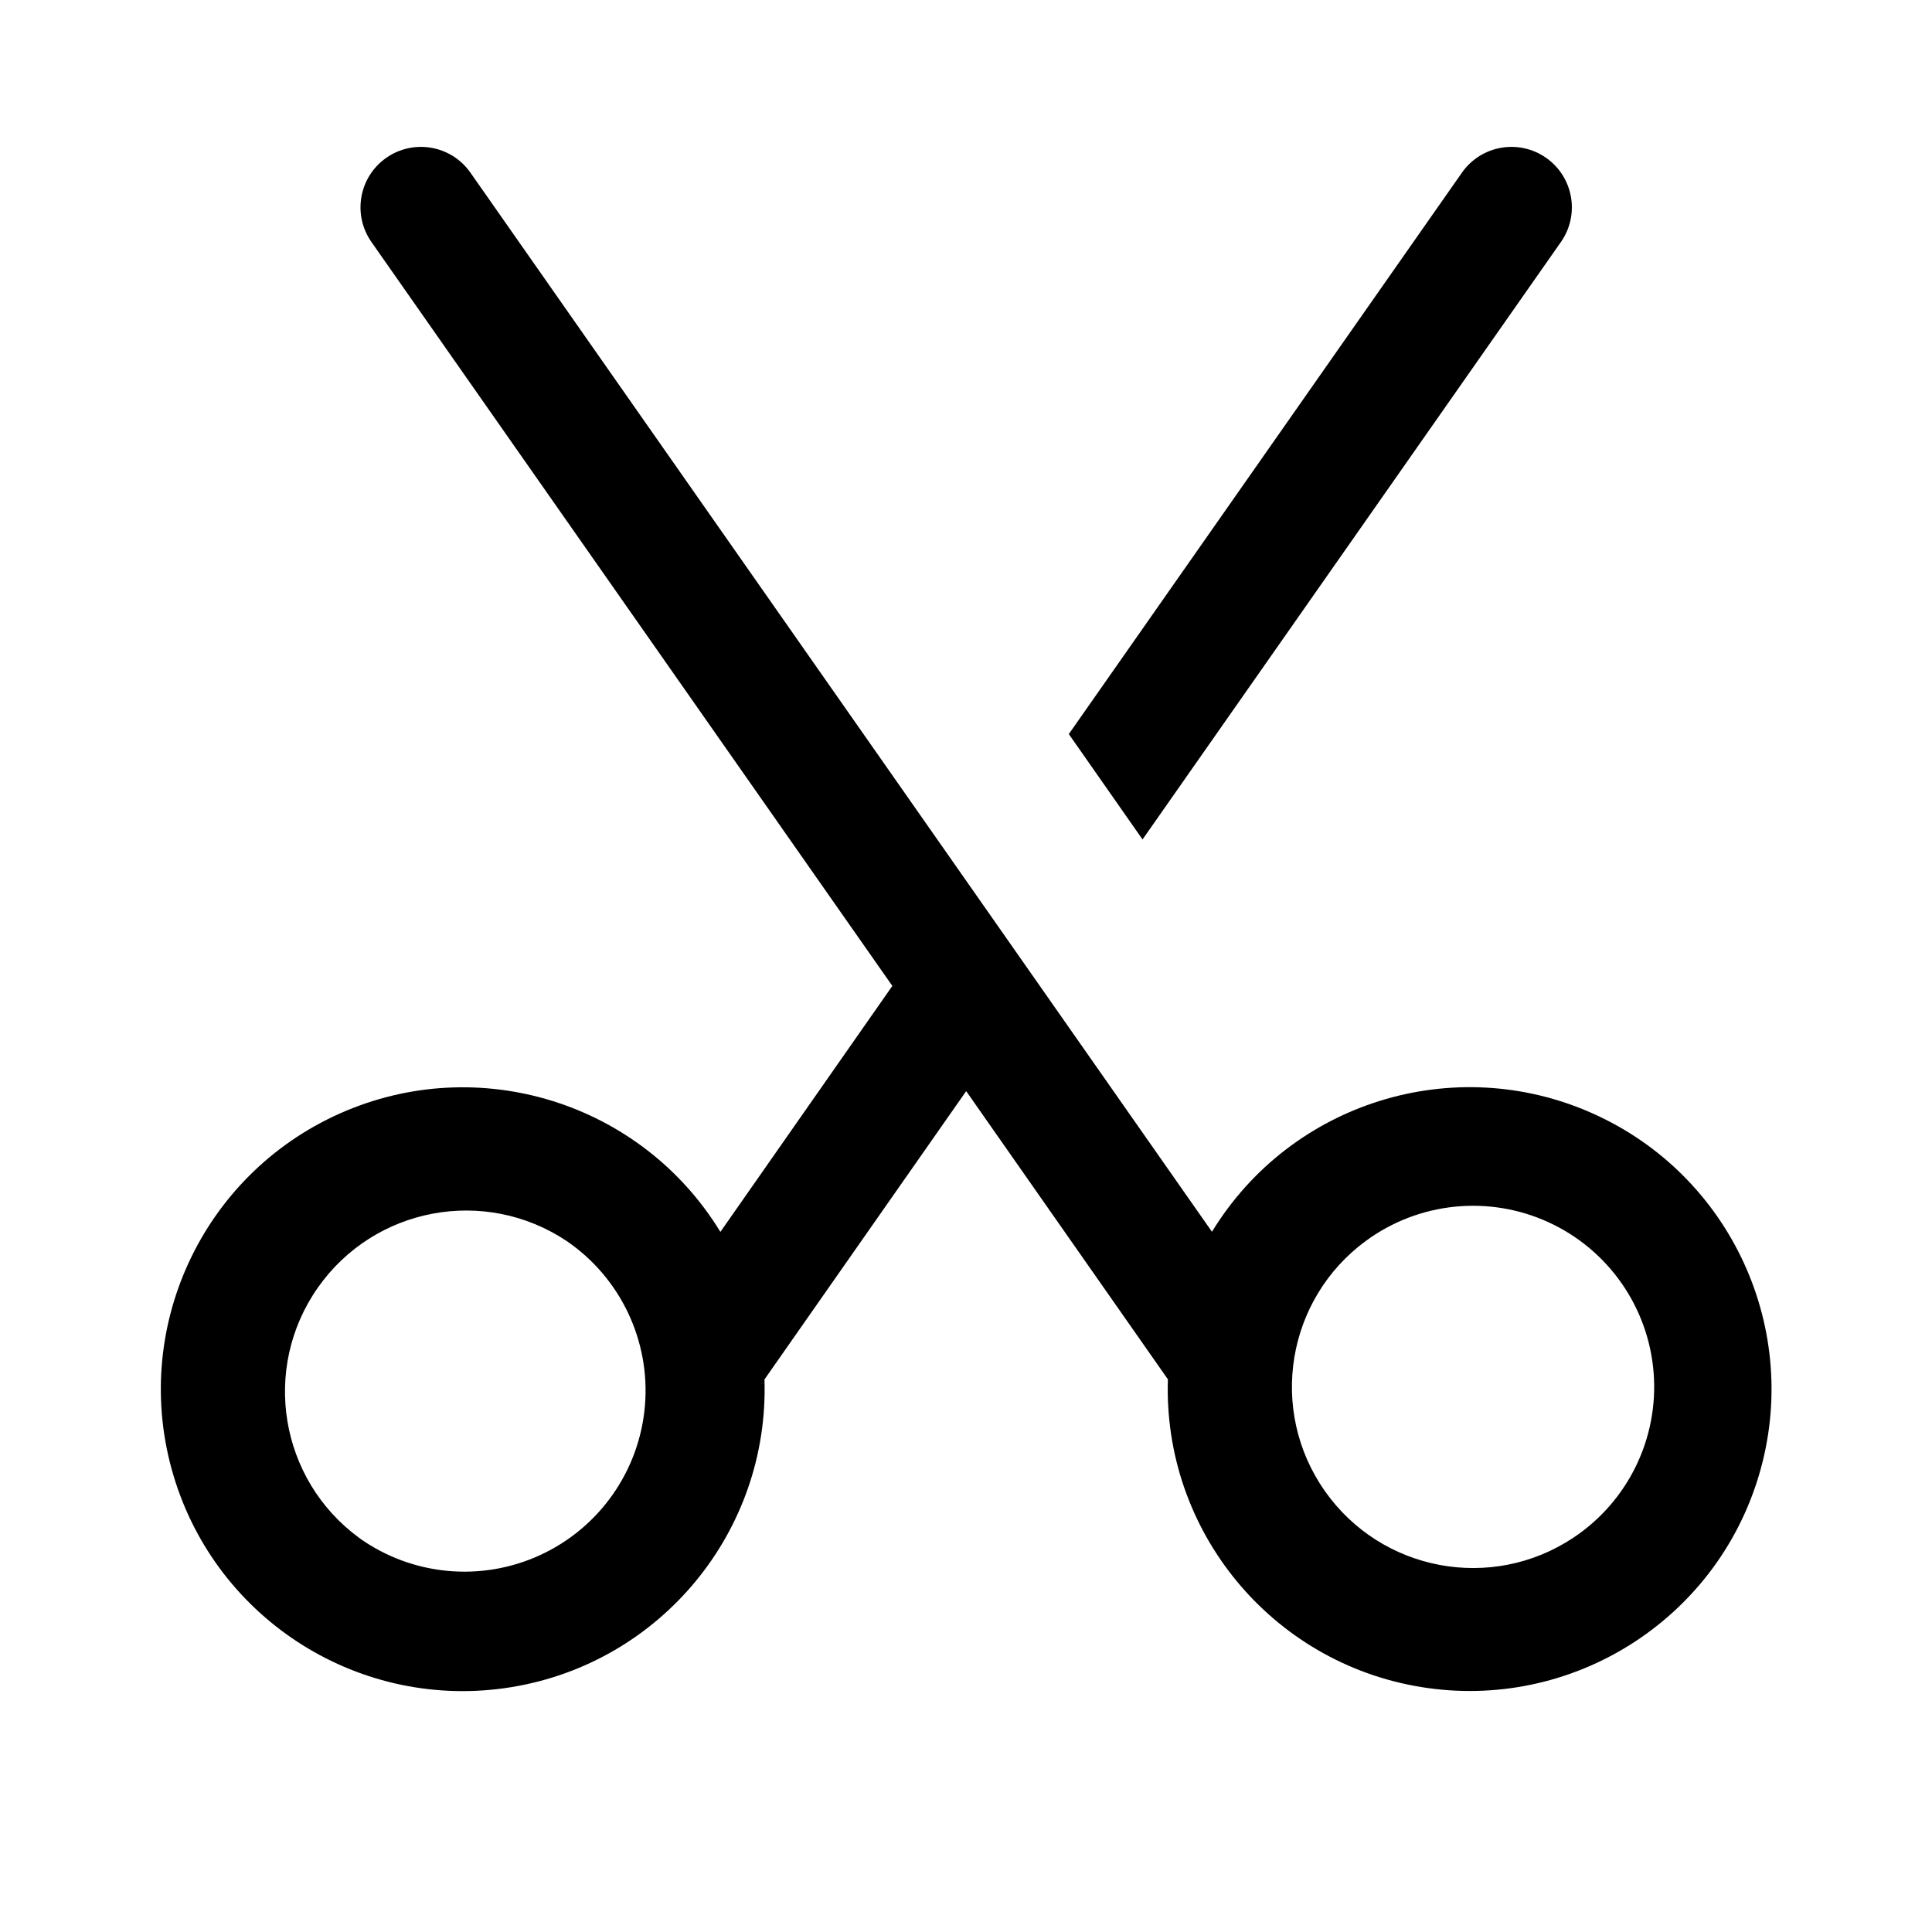
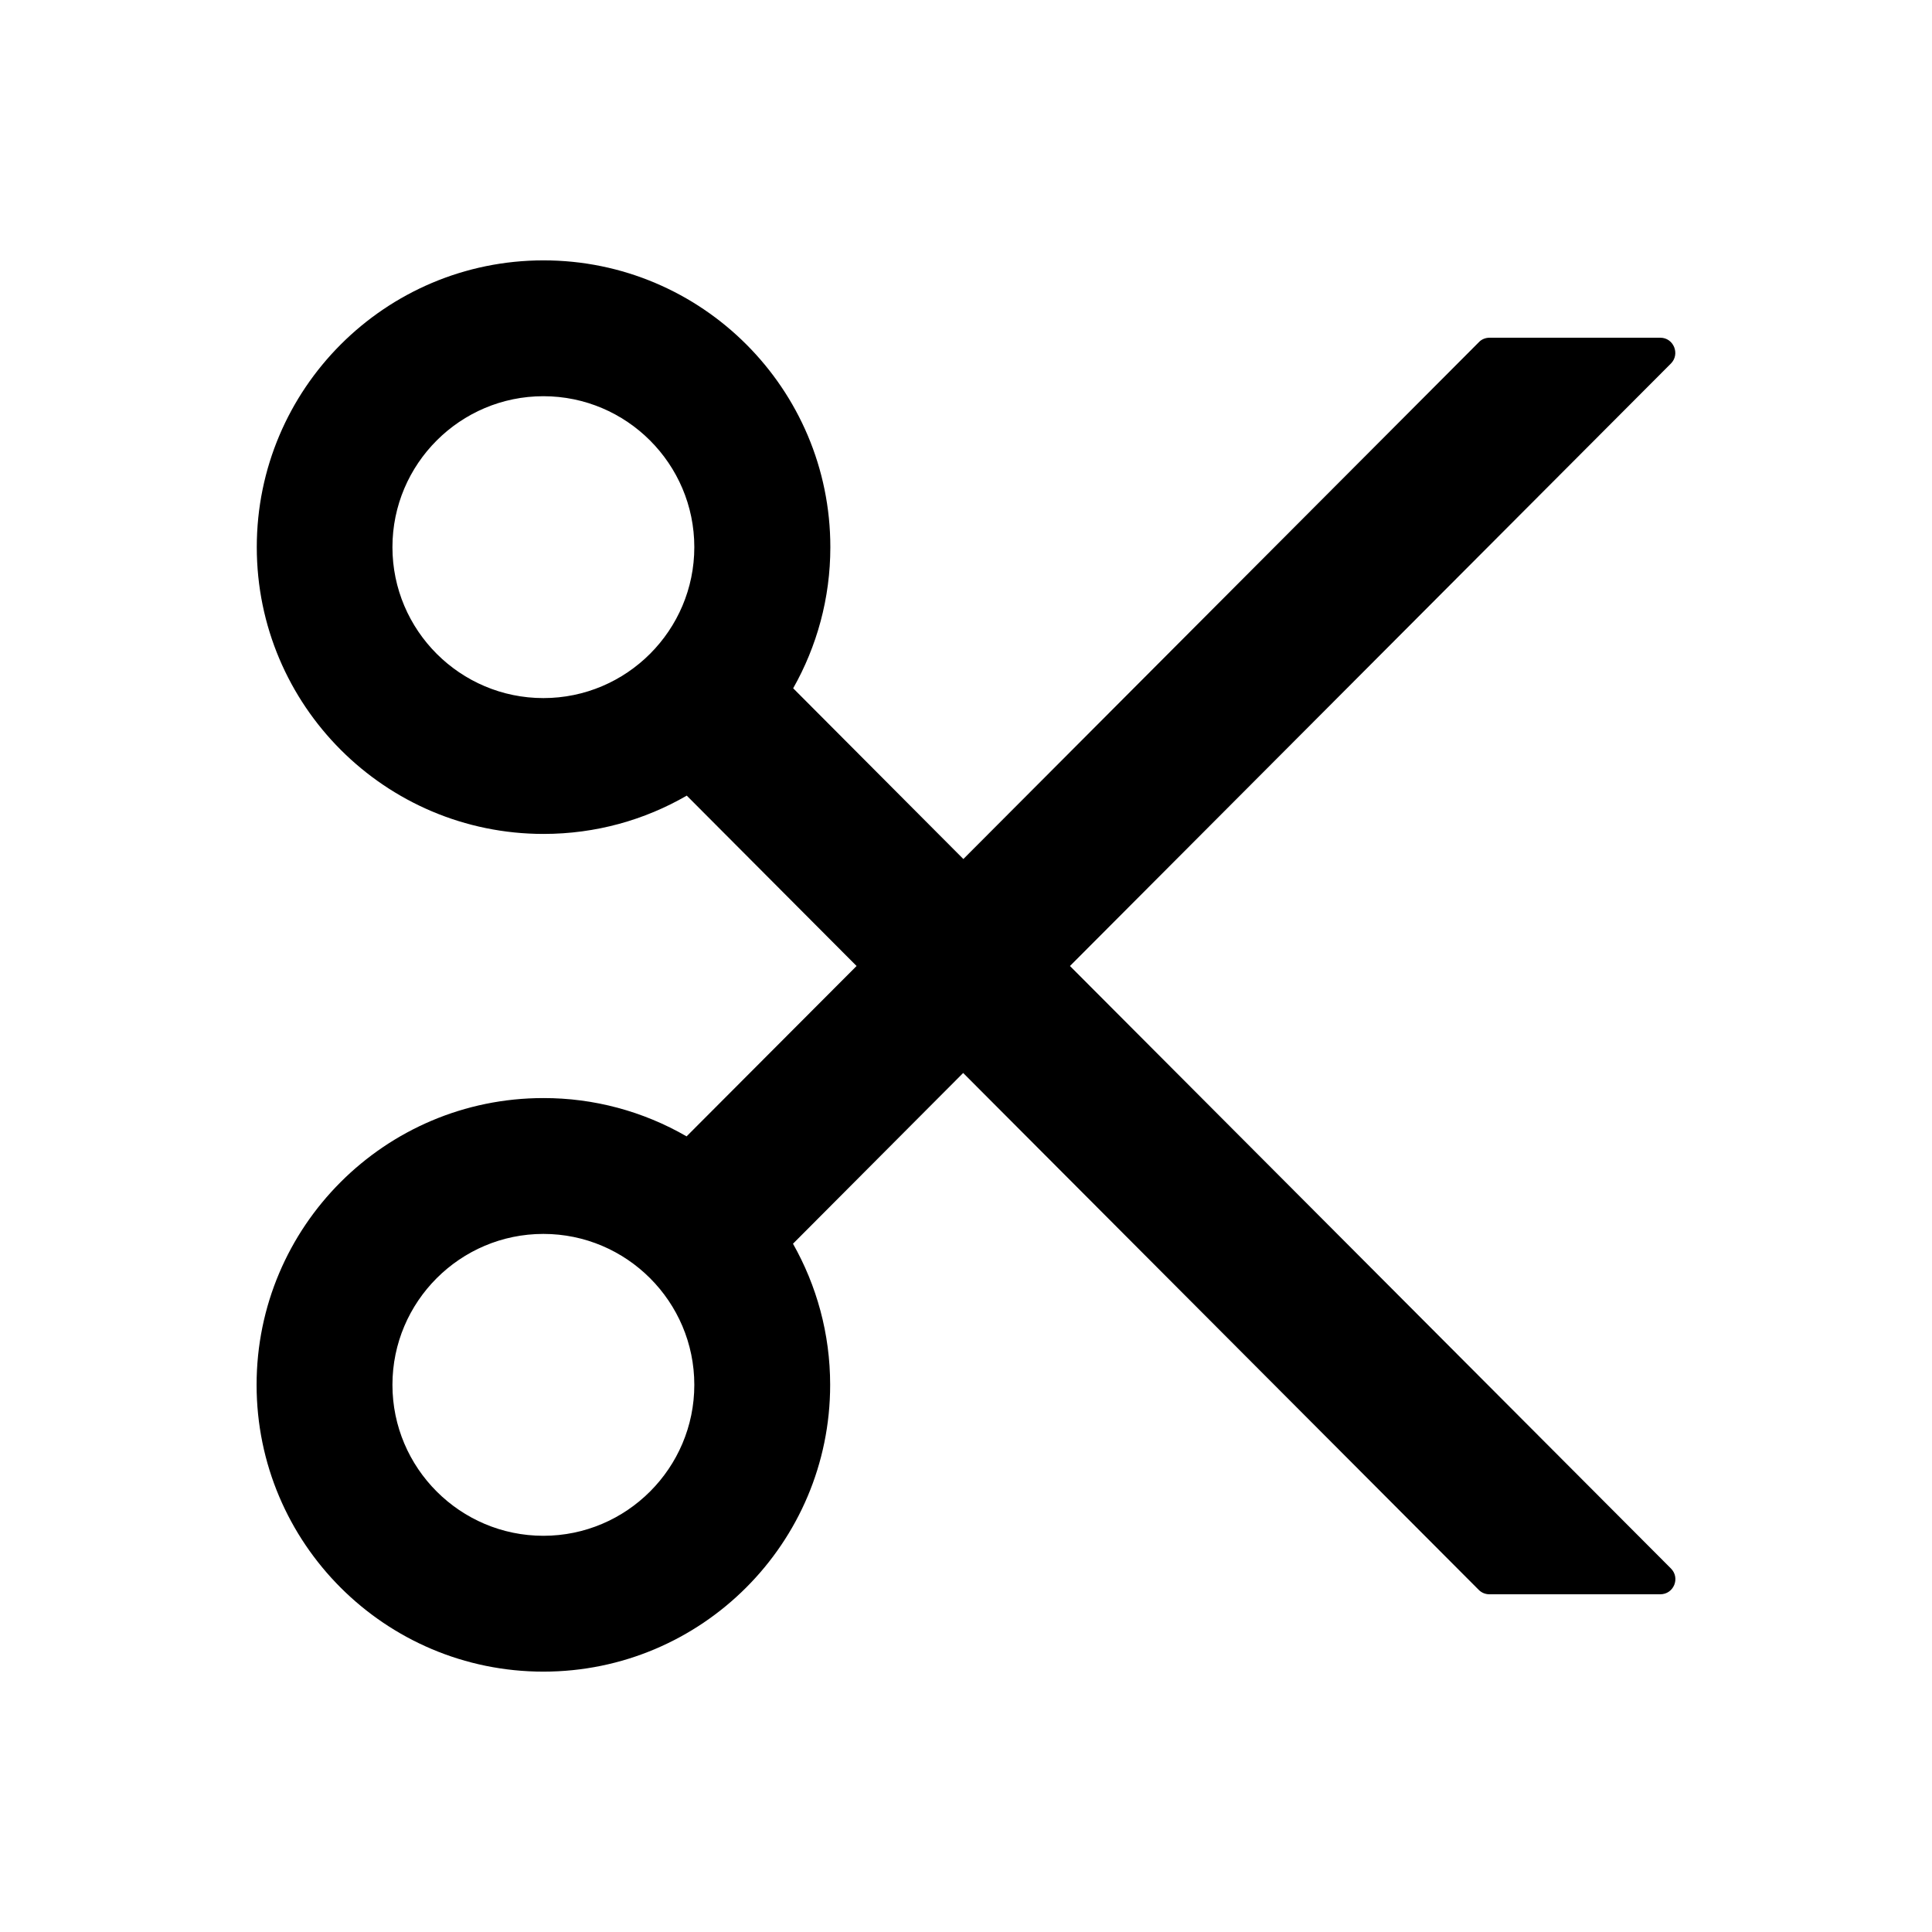
- <svg xmlns="http://www.w3.org/2000/svg" viewBox="0 0 1024 1024">
-   <path fill="currentColor" d="m512.064 578.368-106.88 152.768a160 160 0 1 1-23.36-78.208L472.96 522.56 196.864 128.256a32 32 0 1 1 52.48-36.736l393.024 561.344a160 160 0 1 1-23.36 78.208l-106.88-152.704zm54.4-189.248 208.384-297.6a32 32 0 0 1 52.48 36.736l-221.76 316.672-39.04-55.808zm-376.32 425.856a96 96 0 1 0 110.144-157.248 96 96 0 0 0-110.08 157.248zm643.84 0a96 96 0 1 0-110.08-157.248 96 96 0 0 0 110.08 157.248" />
+ <svg xmlns="http://www.w3.org/2000/svg" class="icon" viewBox="0 0 1024 1024">
+   <path d="M567.1 512l318.5-319.3c5-5 1.5-13.7-5.6-13.7h-90.5c-2.1 0-4.2.8-5.6 2.3l-273.3 274-90.2-90.5c12.5-22.1 19.7-47.6 19.7-74.8 0-83.9-68.1-152-152-152s-152 68.1-152 152 68.1 152 152 152c27.7 0 53.6-7.4 75.9-20.3l90 90.3-90.1 90.3A151.04 151.04 0 0 0 288 582c-83.9 0-152 68.1-152 152s68.1 152 152 152 152-68.1 152-152c0-27.2-7.2-52.7-19.7-74.8l90.2-90.5 273.3 274c1.5 1.5 3.5 2.3 5.6 2.3H880c7.1 0 10.7-8.6 5.6-13.7L567.1 512zM288 370c-44.1 0-80-35.9-80-80s35.9-80 80-80 80 35.9 80 80-35.9 80-80 80zm0 444c-44.1 0-80-35.9-80-80s35.9-80 80-80 80 35.9 80 80-35.9 80-80 80z" />
</svg>
